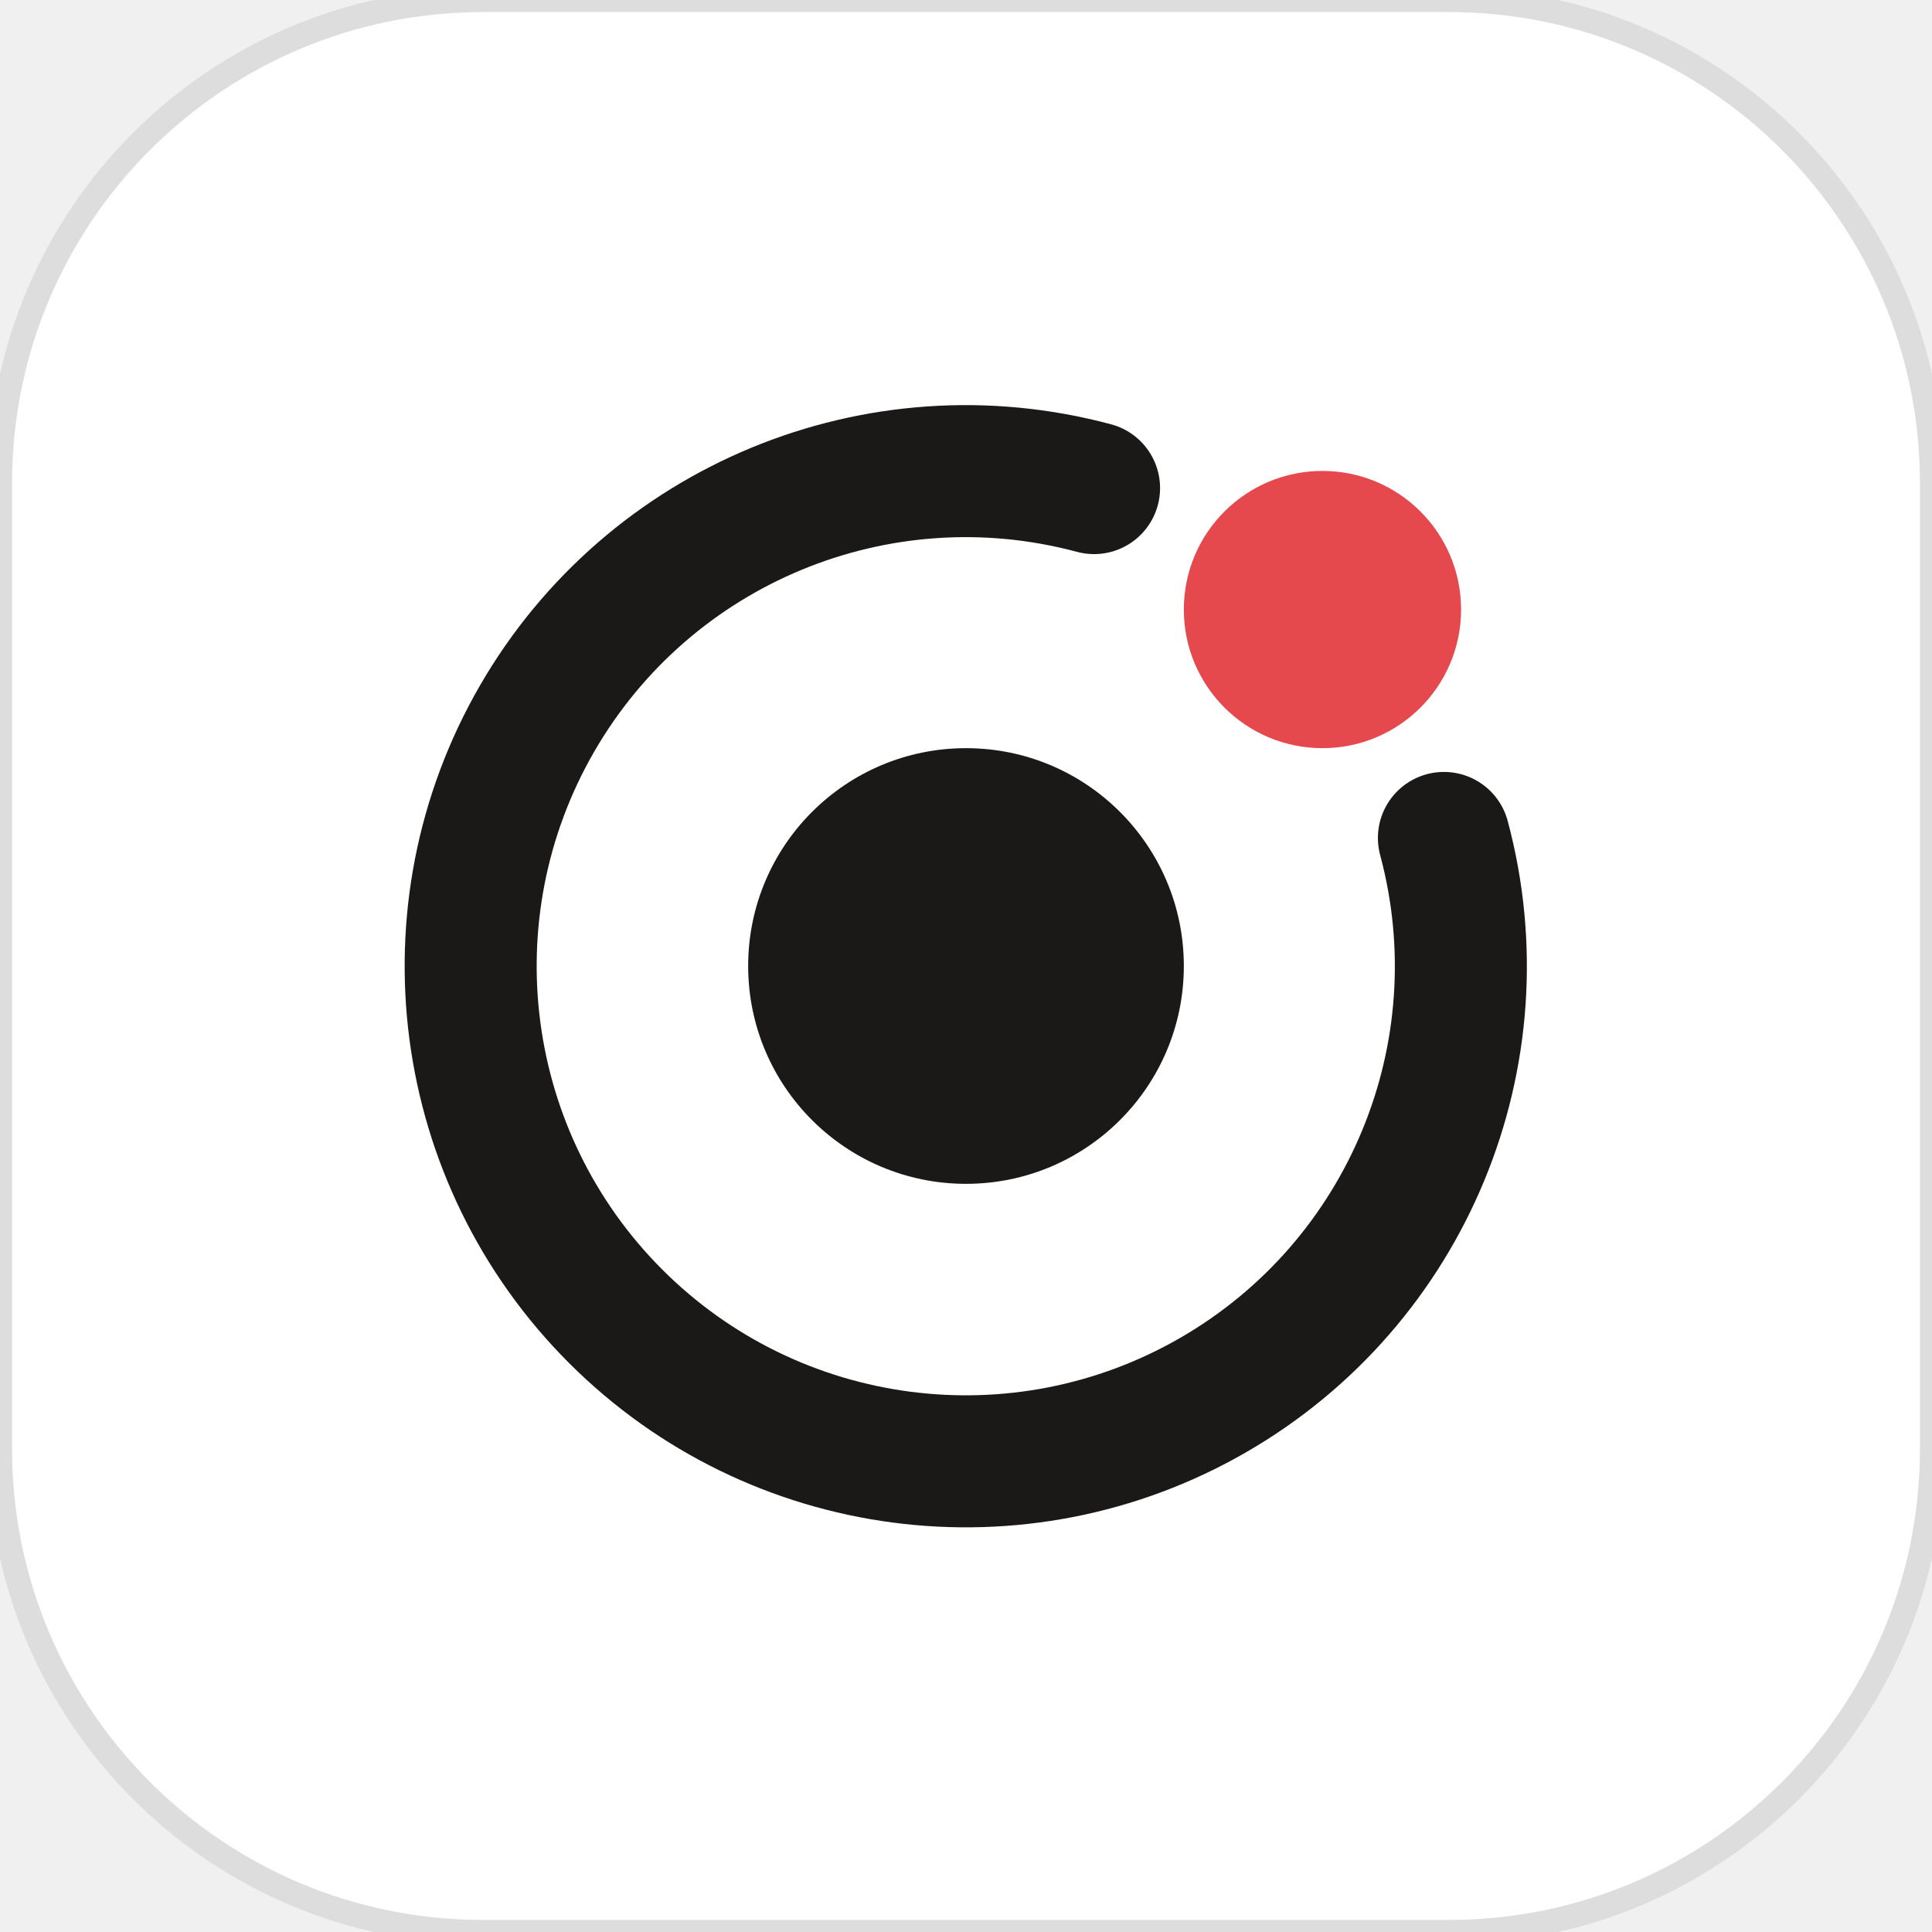
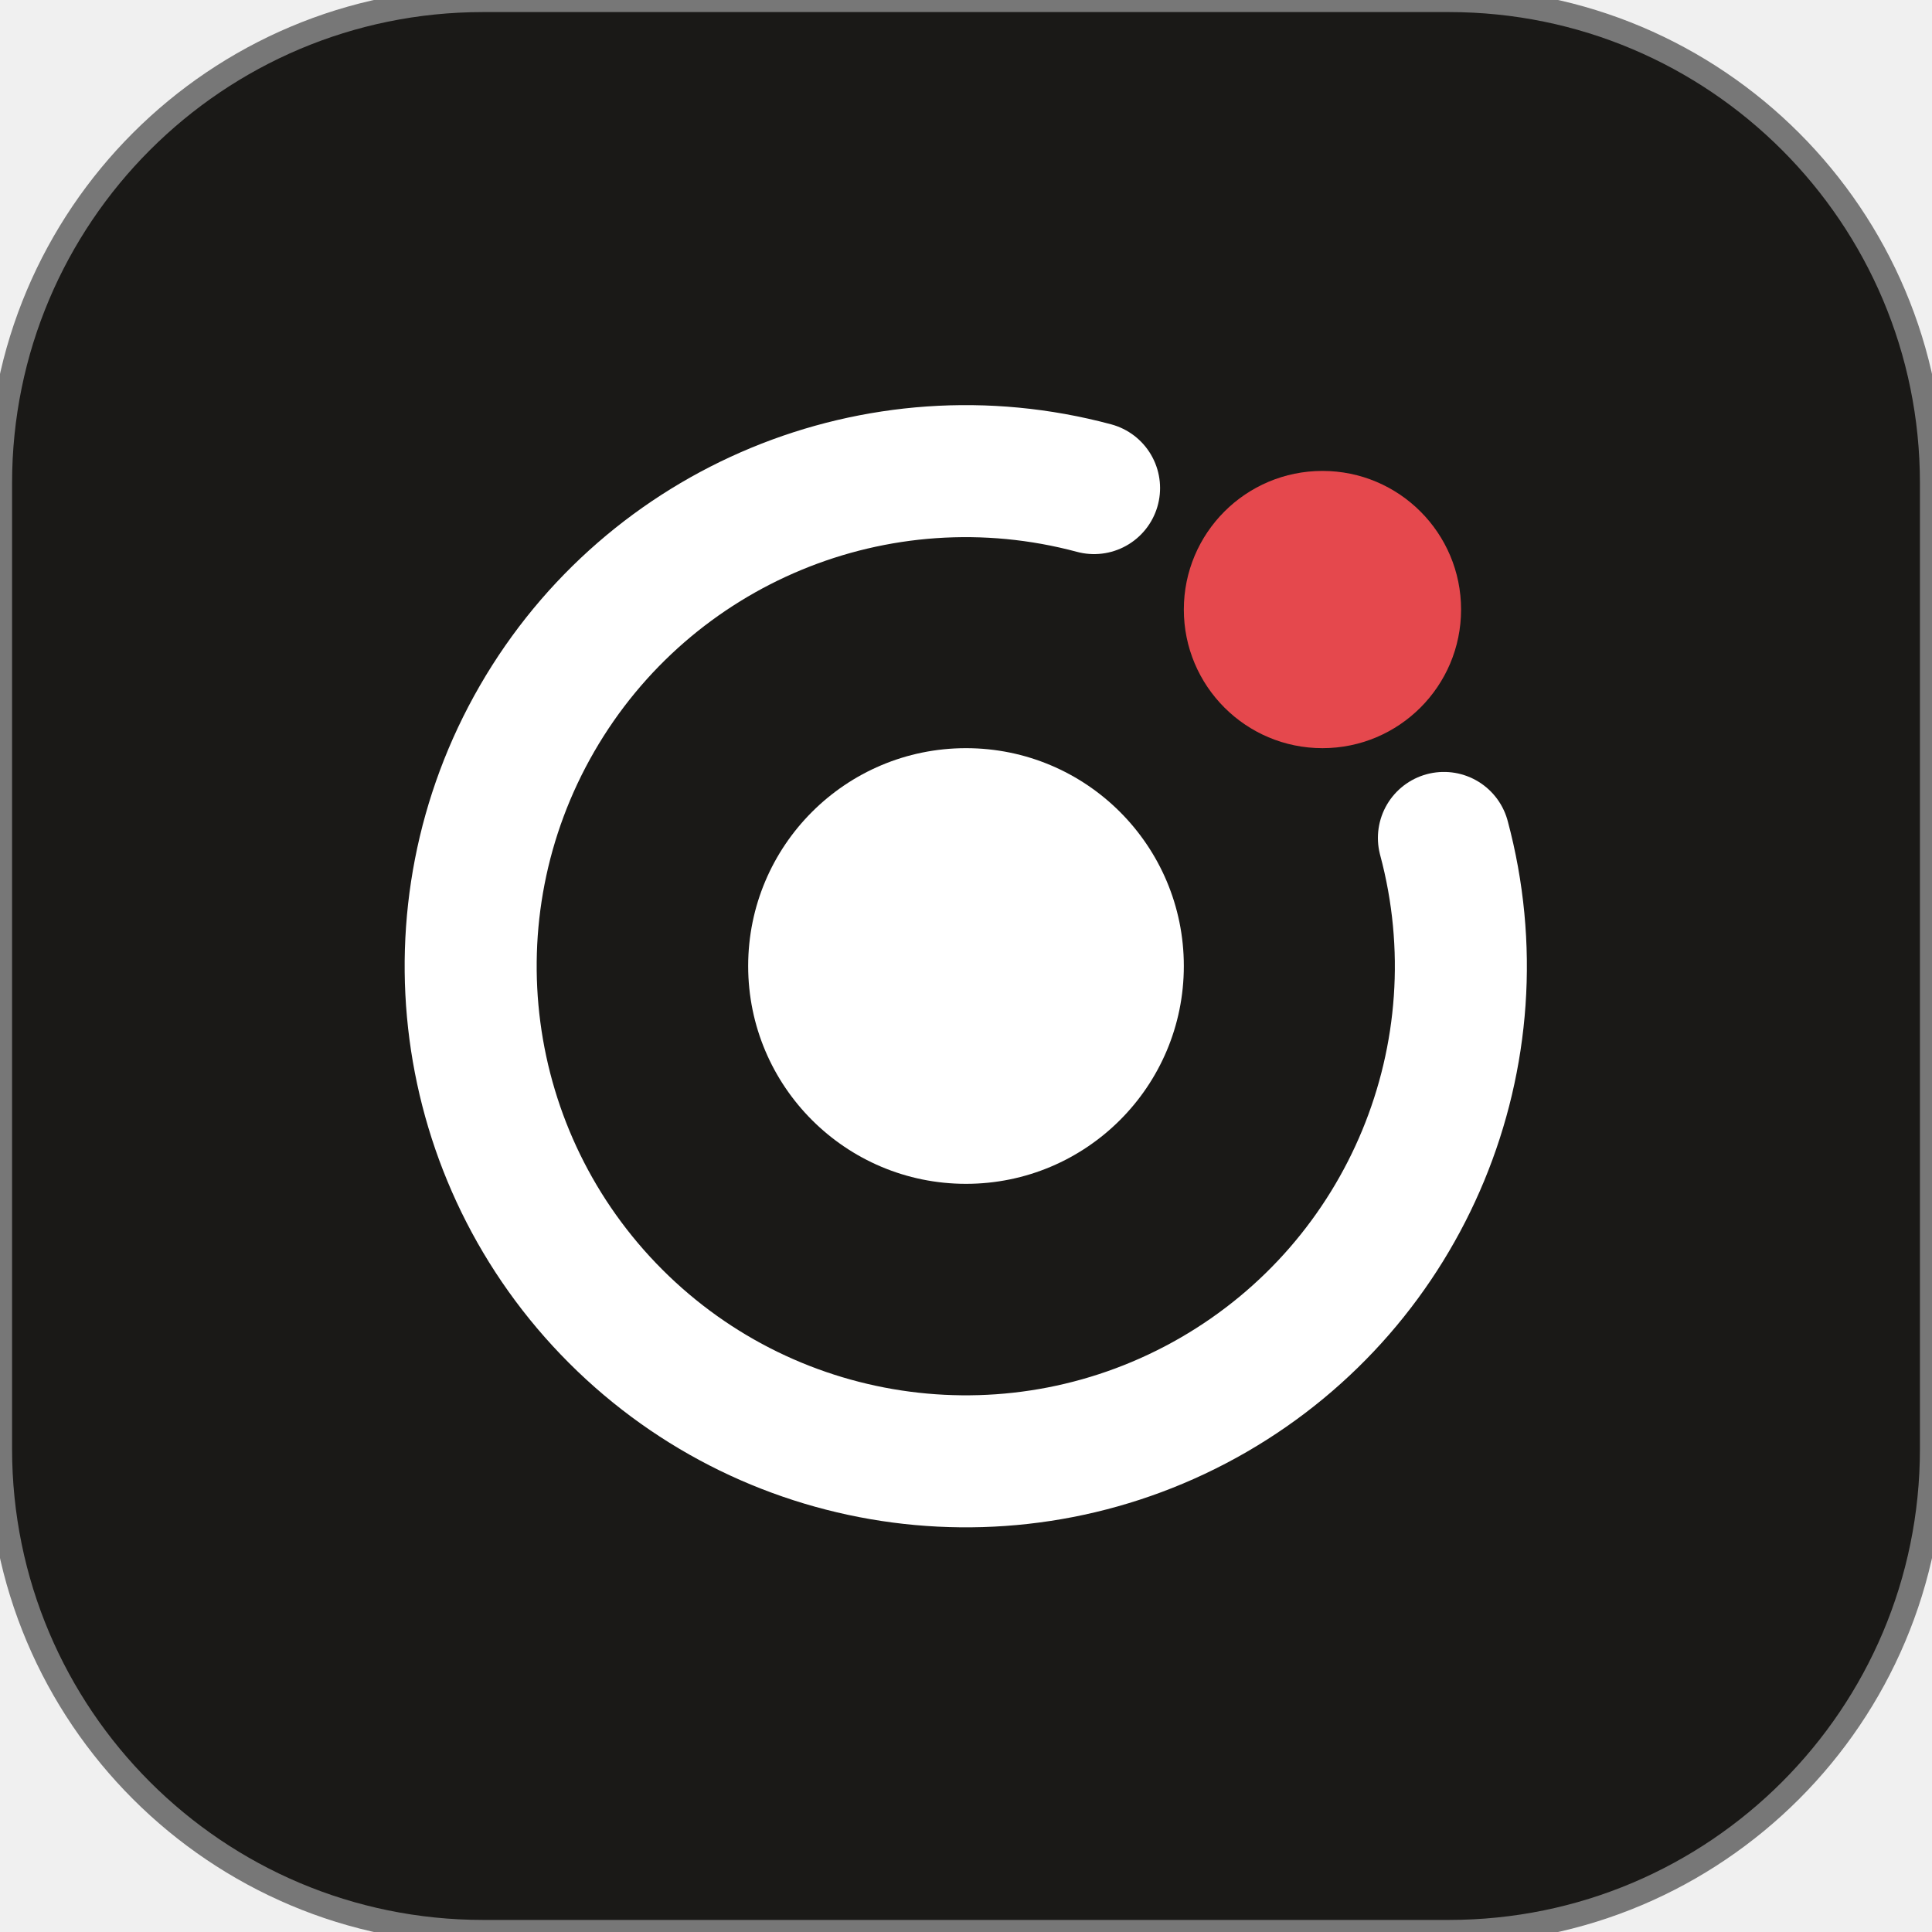
<svg xmlns="http://www.w3.org/2000/svg" viewBox="0 0 24 24">
-   <rect width="24" height="24" rx="6" fill="#ffffff" stroke="#dddddd" stroke-width=".3" />
+   <rect width="24" height="24" rx="6" fill="#1a1917" stroke="#777777" stroke-width=".3" />
  <g transform="translate(2.16 2.16) scale(.82)">
-     <circle cx="12" cy="12" r="3.3" fill="#1a1917" />
-     <path d="M19.24 10.06A7.5 7.5 0 1 1 13.94 4.76" fill="none" stroke="#1a1917" stroke-width="2" stroke-linecap="round" />
+     <circle cx="12" cy="12" r="3.3" fill="#ffffff" />
+     <path d="M19.24 10.06A7.5 7.5 0 1 1 13.94 4.76" fill="none" stroke="#ffffff" stroke-width="2" stroke-linecap="round" />
    <circle cx="17.4" cy="6.6" r="2.1" fill="#e5484d" />
  </g>
</svg>
